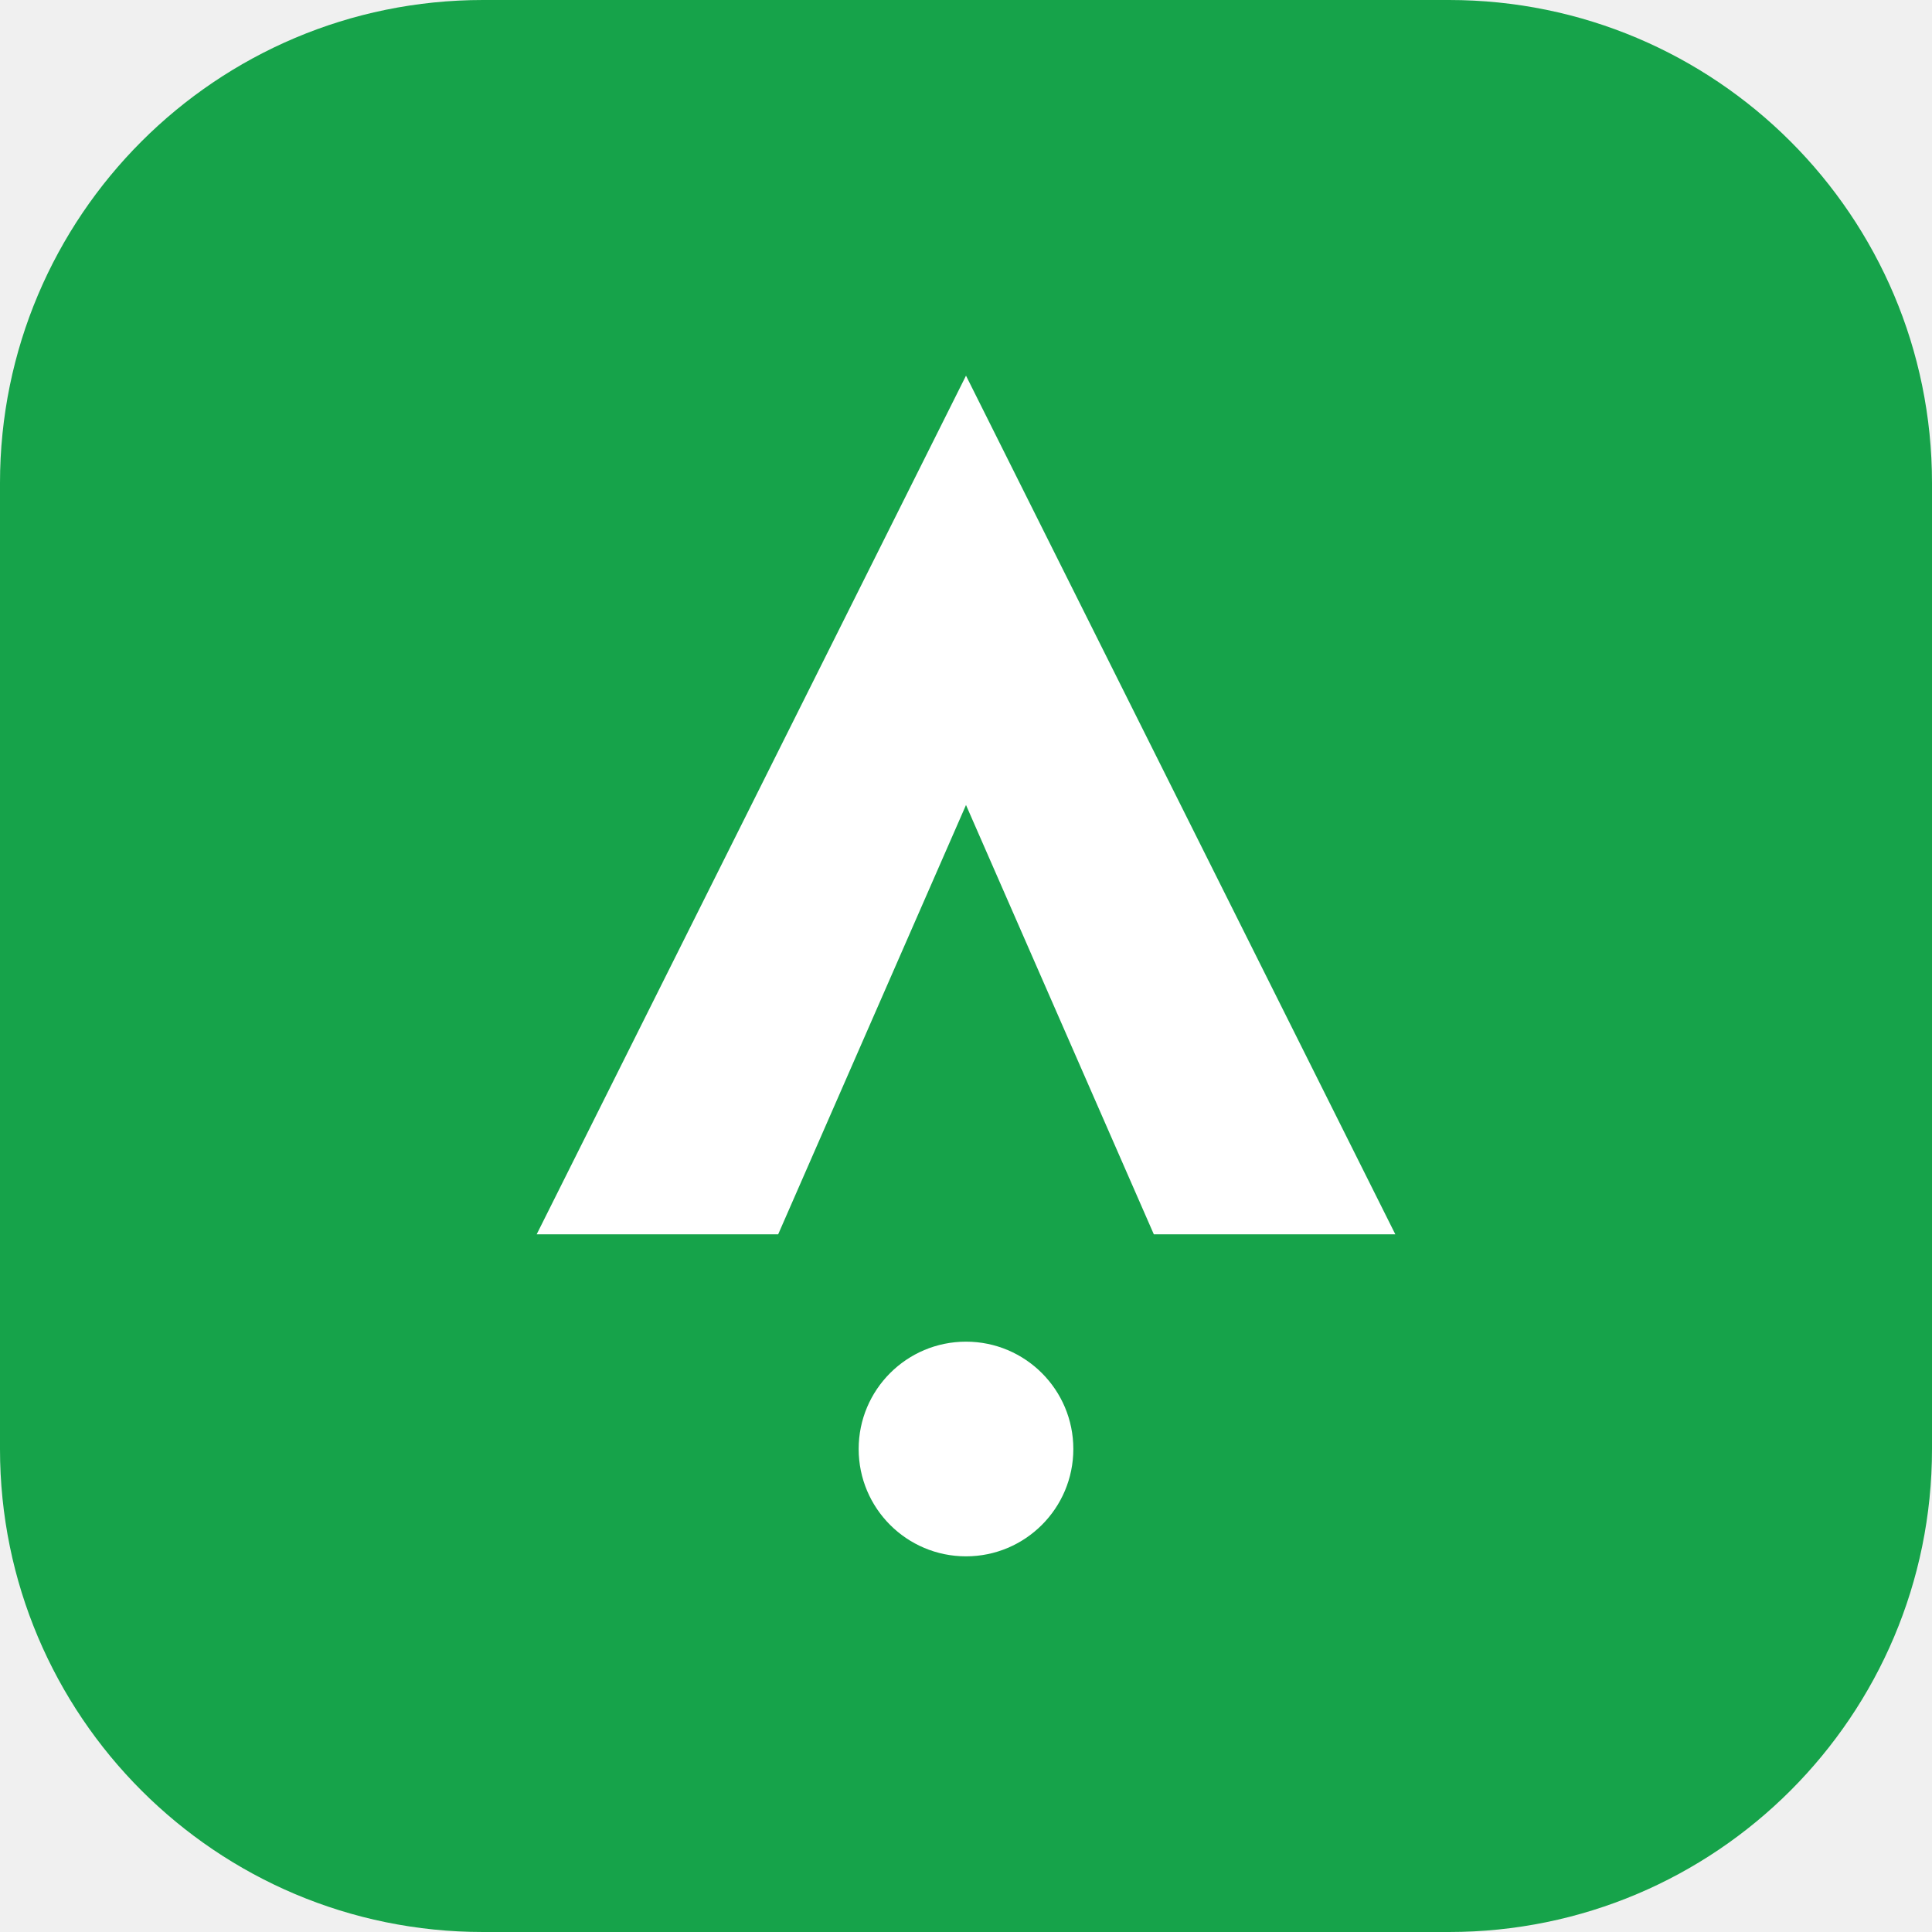
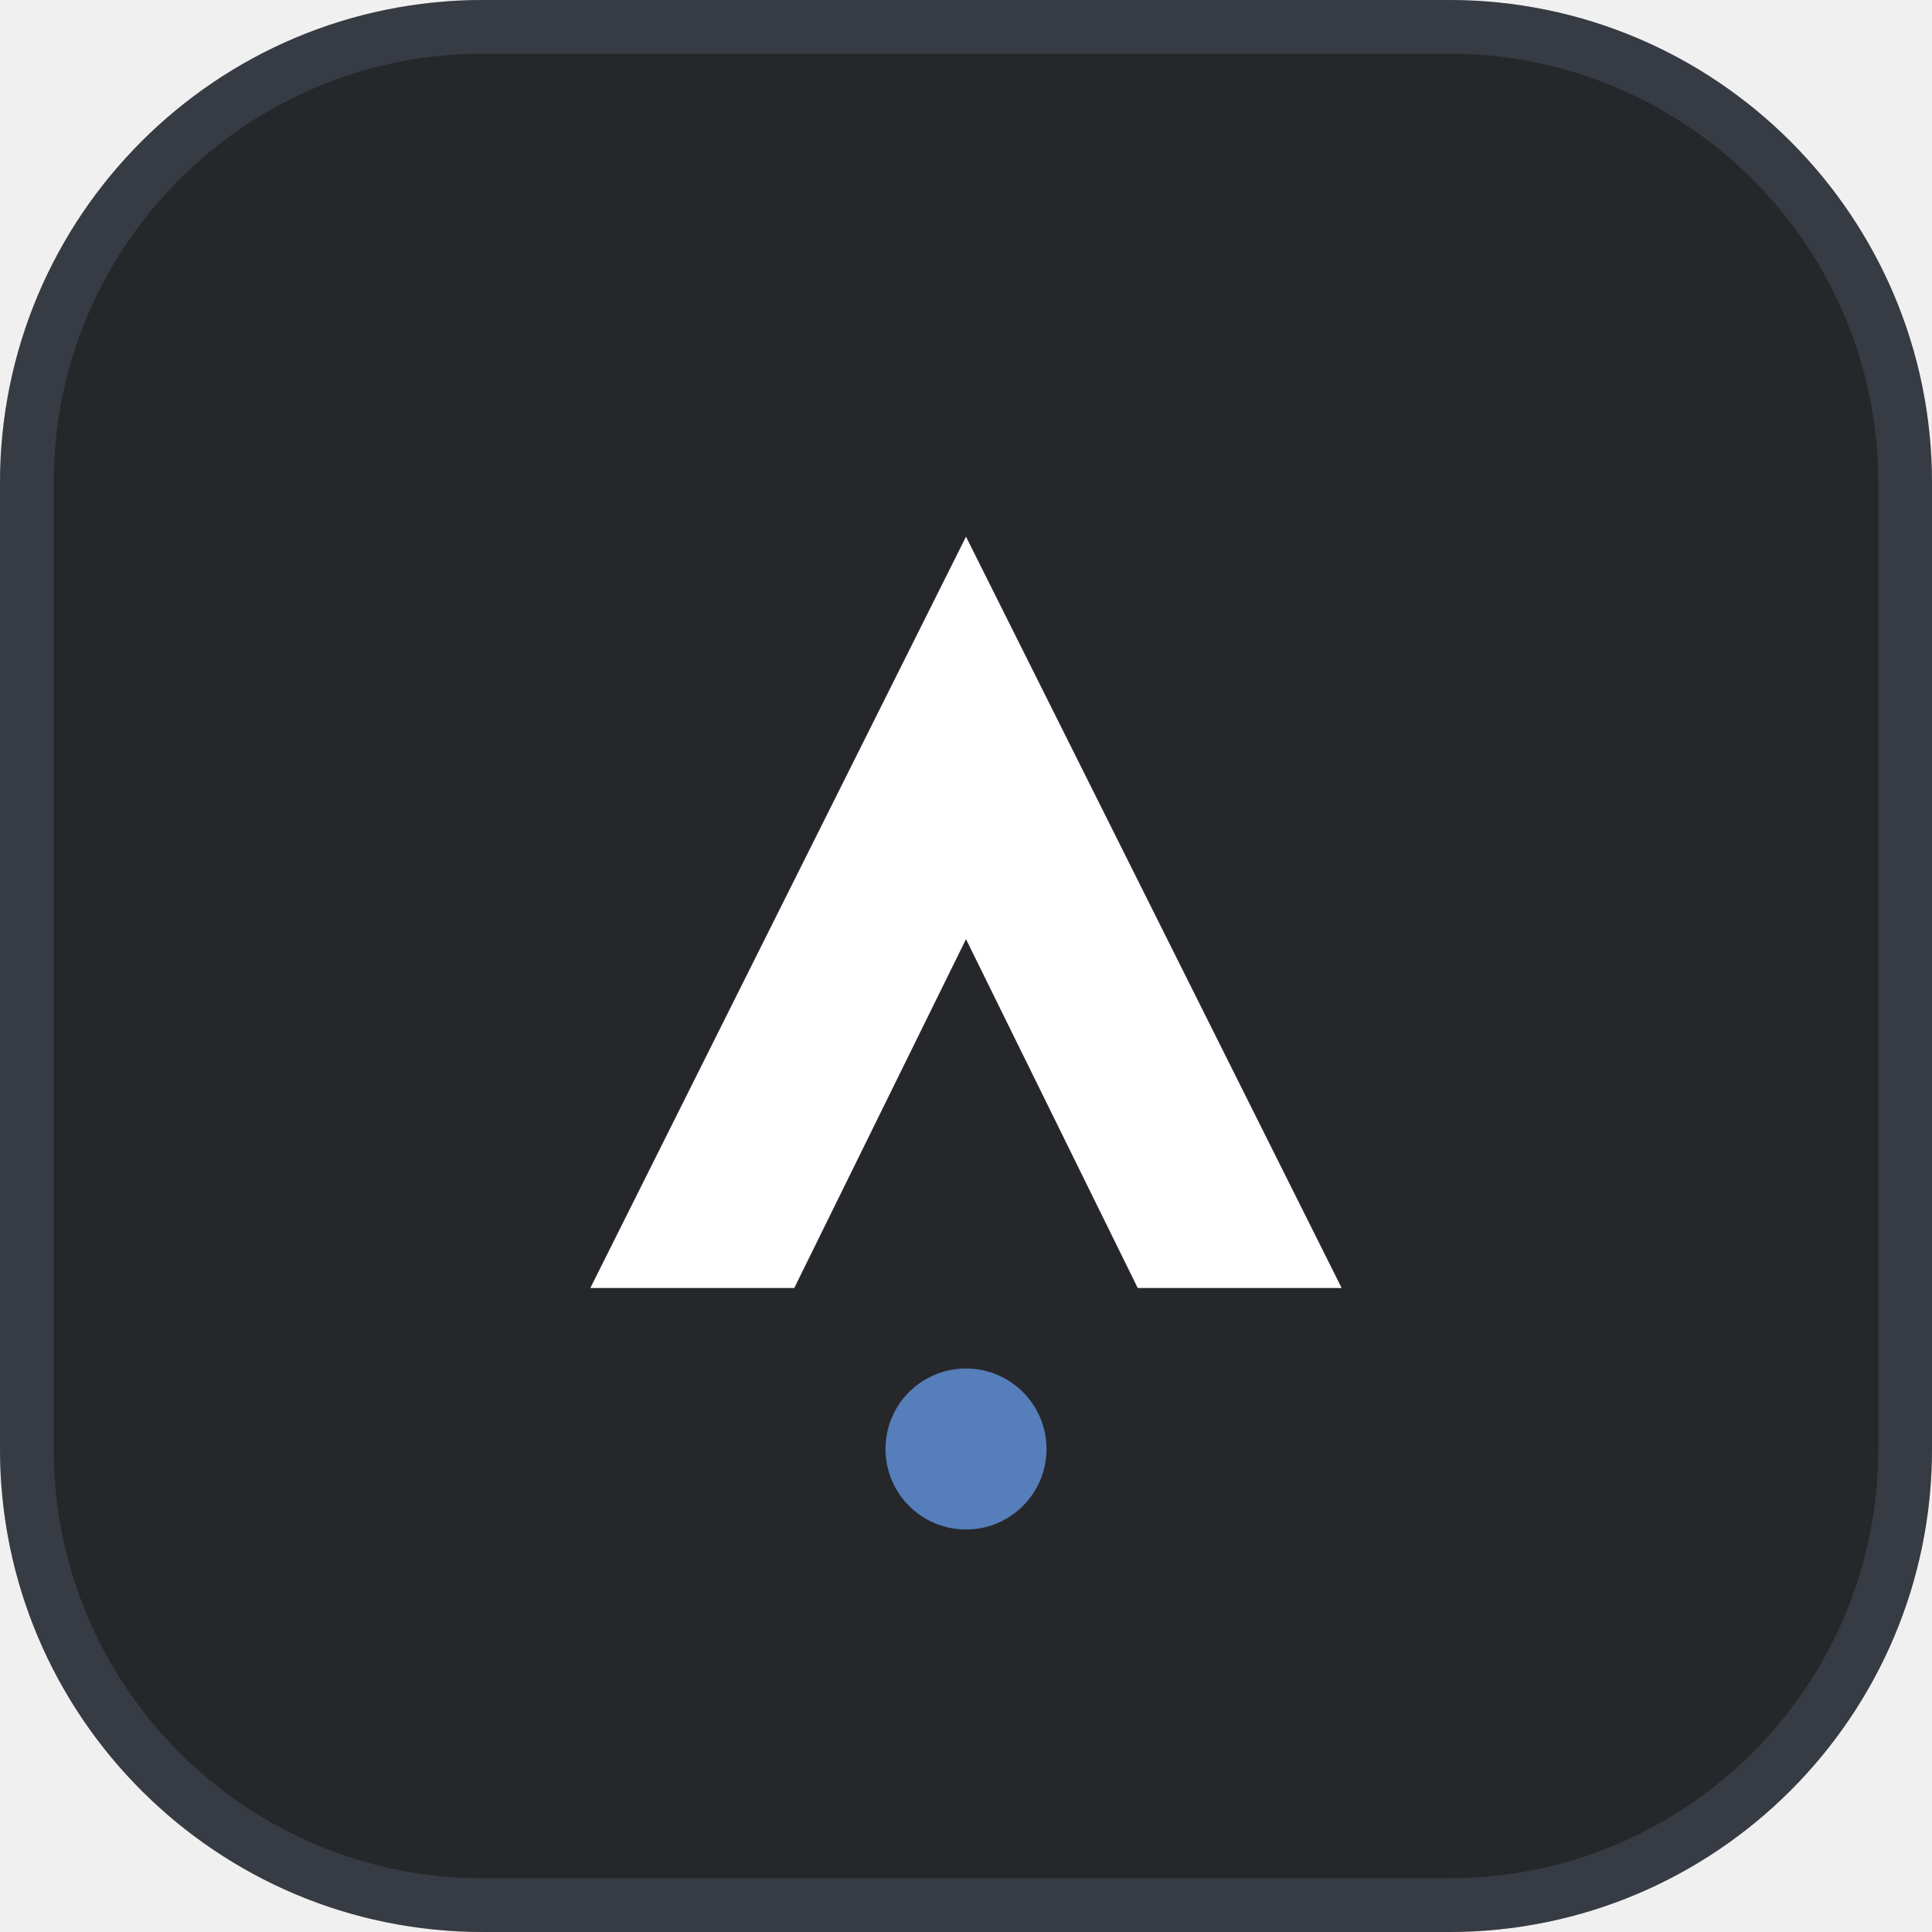
<svg xmlns="http://www.w3.org/2000/svg" viewBox="0 0 36 36" fill="none">
-   <rect width="36" height="36" rx="9" fill="#16A34A" />
-   <path d="M18 7L26 23H21.5L18 15L14.5 23H10L18 7Z" fill="#FFFFFF" />
-   <circle cx="18" cy="27" r="2" fill="#FFFFFF" />
+   <rect width="36" height="36" rx="9" fill="#26272A" />
+   <rect x="0.5" y="0.5" width="35" height="35" rx="8.5" stroke="#606D80" stroke-opacity="0.3" />
+   <path d="M18 10L25 24H21.2L18 17.5L14.8 24H11L18 10Z" fill="#FFFFFF" />
+   <circle cx="18" cy="27" r="1.5" fill="#567EBB" />
</svg>
